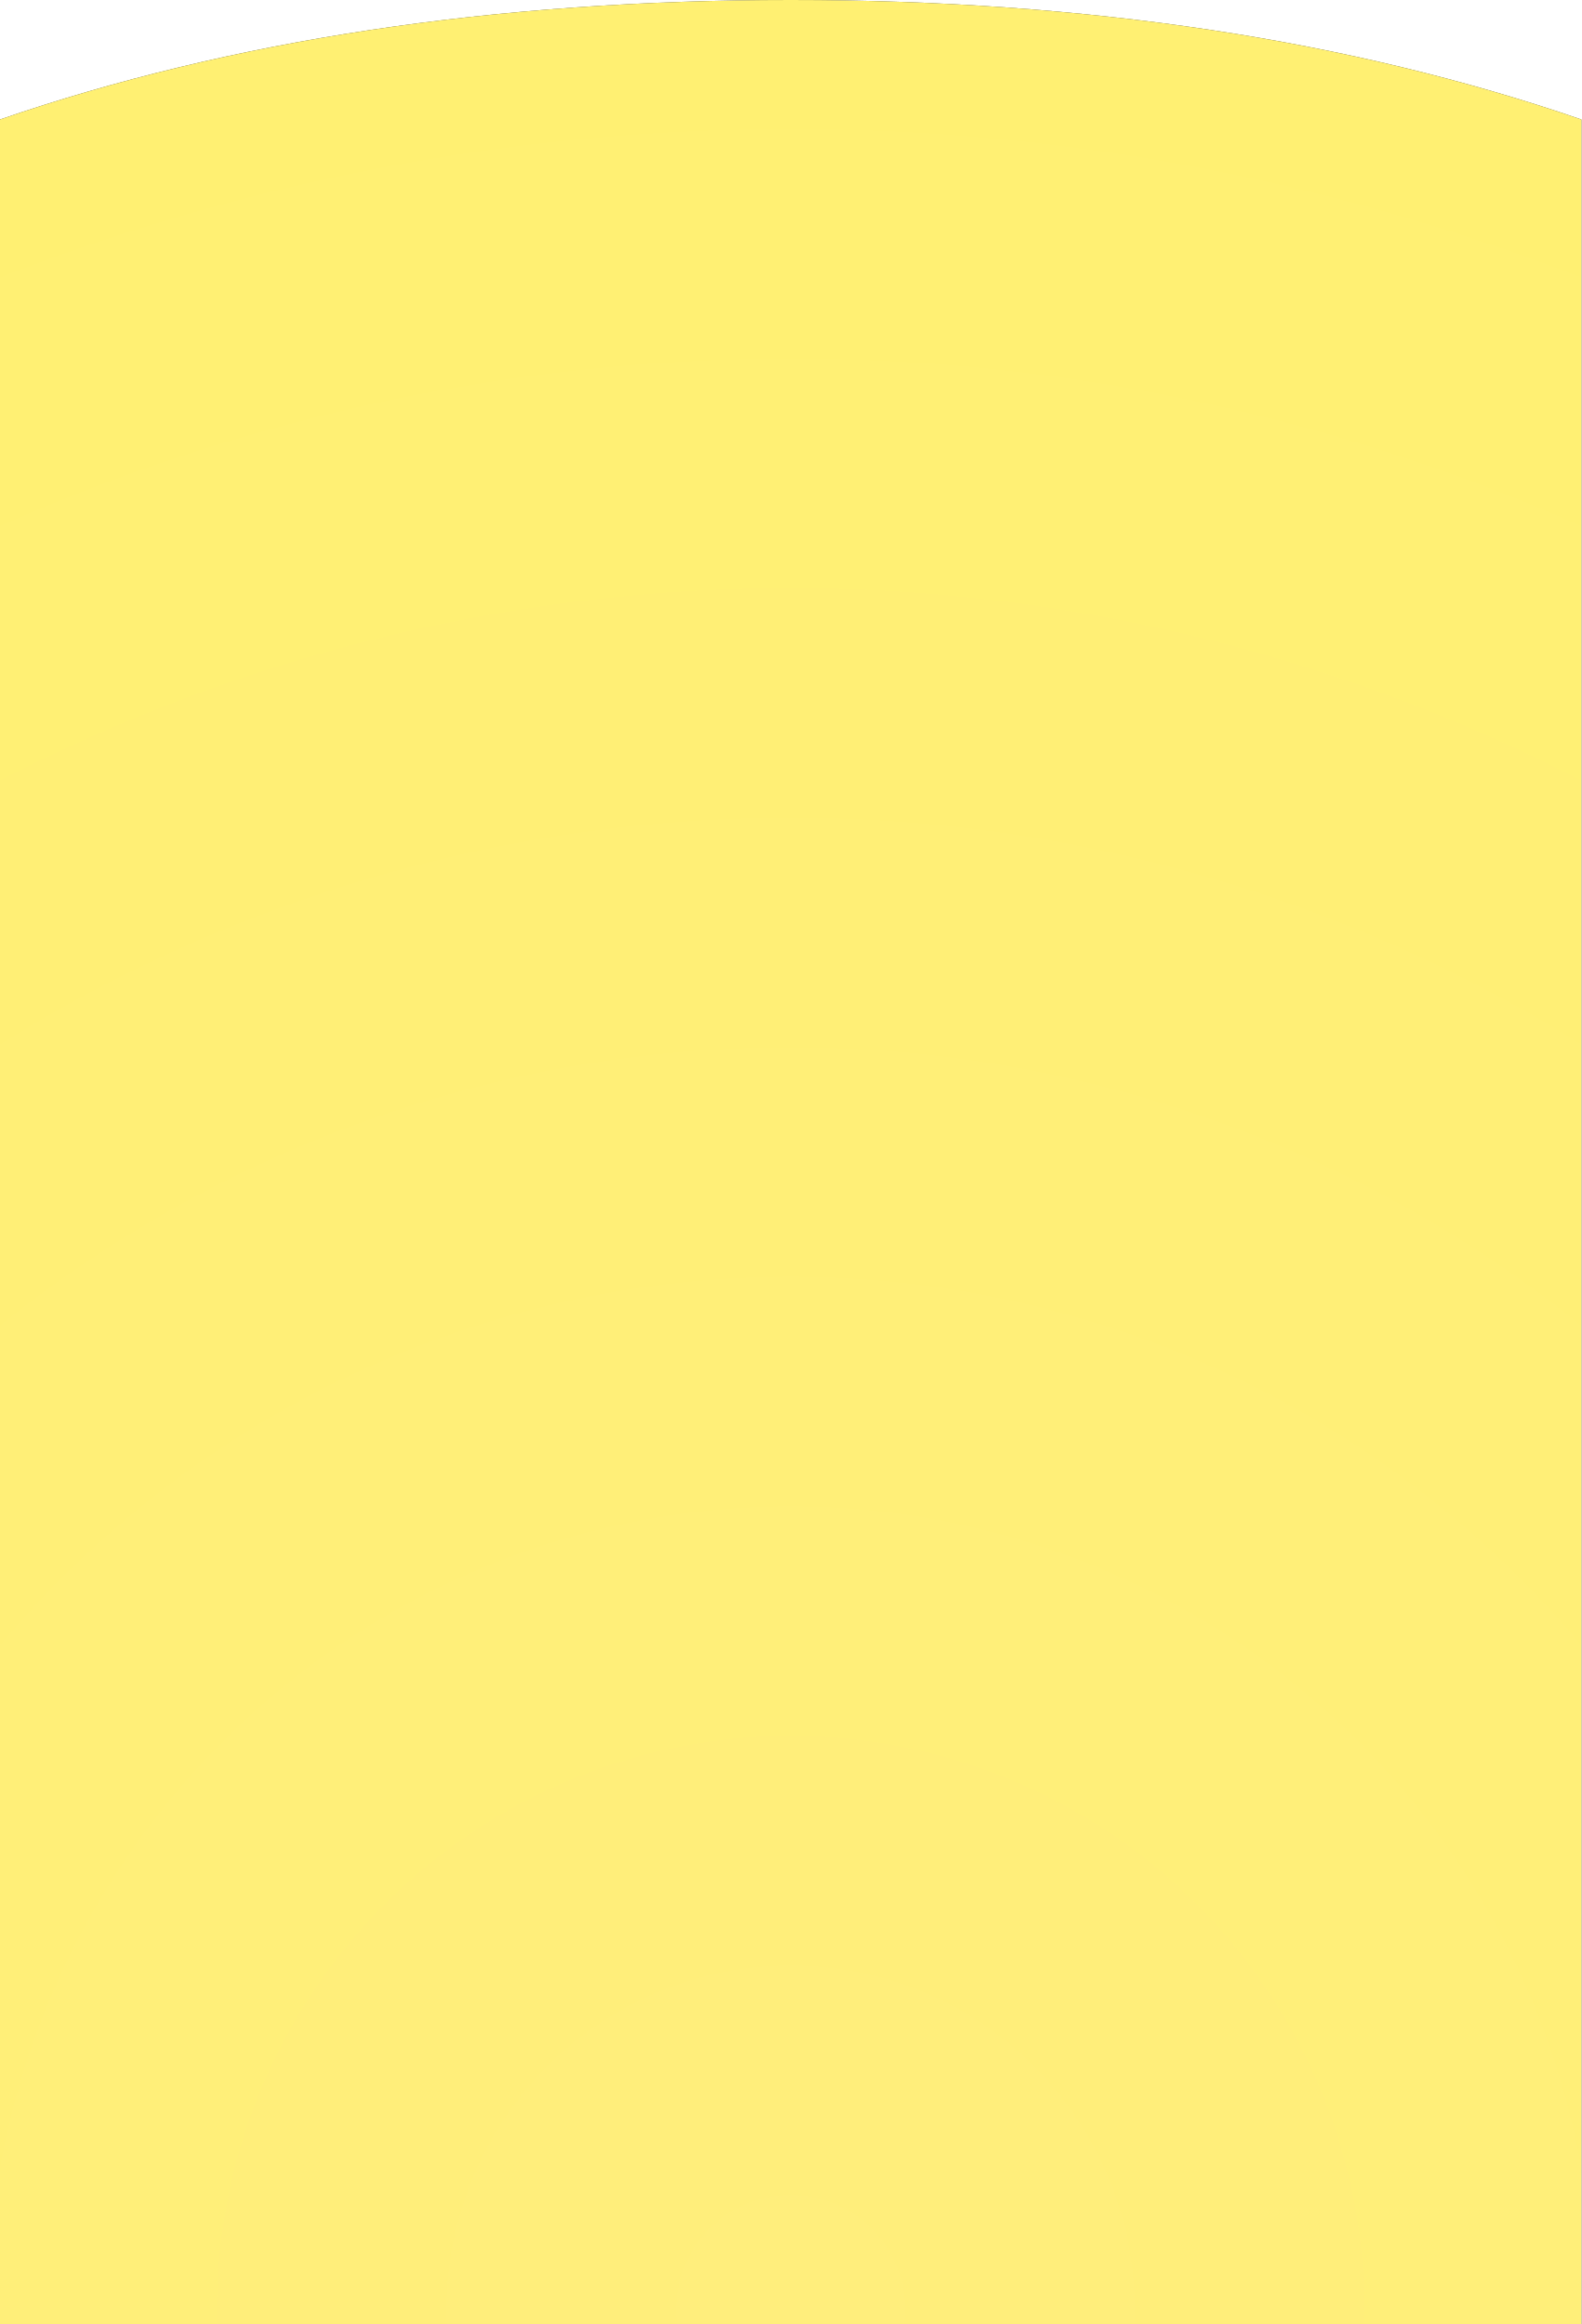
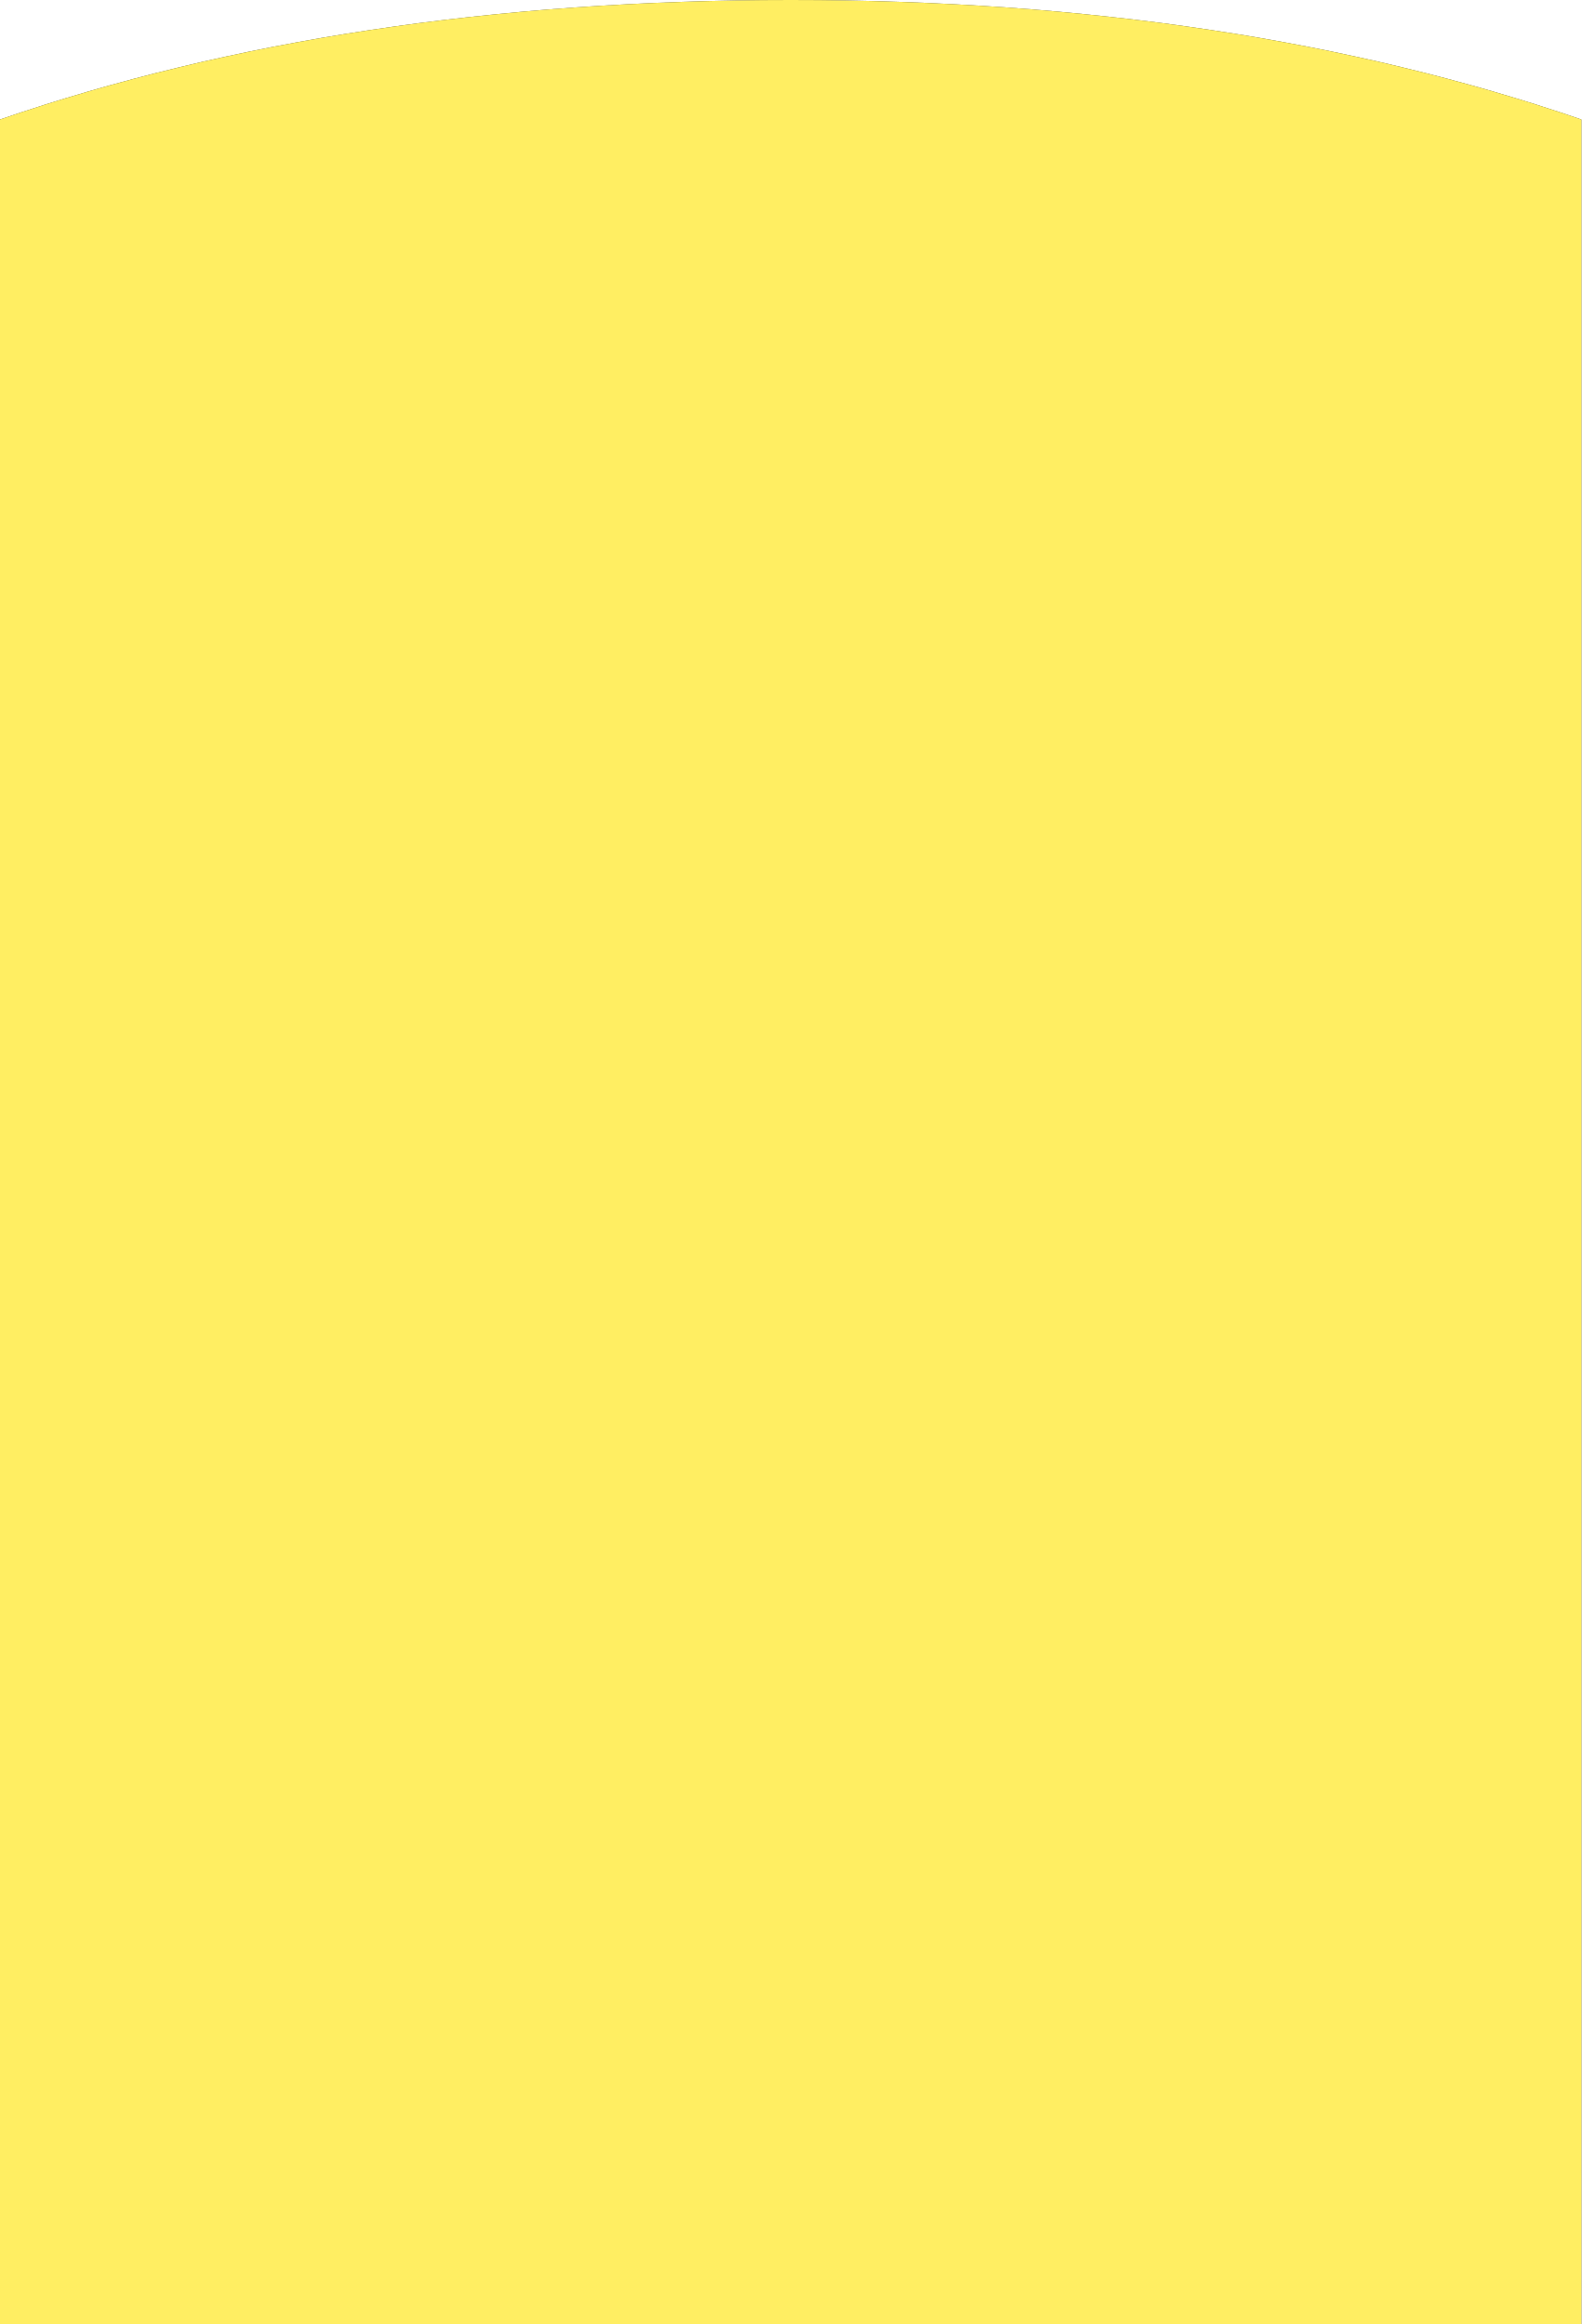
<svg xmlns="http://www.w3.org/2000/svg" xmlns:xlink="http://www.w3.org/1999/xlink" preserveAspectRatio="none" viewBox="0 0 360 529" version="1.1">
  <defs>
    <radialGradient cx="50%" cy="0%" fx="50%" fy="0%" r="146.944%" gradientTransform="translate(0.5,0),scale(1,0.680529),rotate(90),translate(-0.5,-0)" id="radialGradient-1">
-       <stop stop-color="#FFEE7C" offset="0%" />
-       <stop stop-color="#FFF072" offset="100%" />
+       <stop stop-color="#ffee62" offset="0%" />
+       <stop stop-color="#ffee62" offset="100%" />
    </radialGradient>
    <path d="M0,2784 L360,2784 L360,3285.805 C307.378,3303.935 247.378,3313 180,3313 C112.622,3313 52.622,3303.935 0,3285.805 L0,2784 Z" id="path-2" />
  </defs>
  <g id="Page-1" stroke="none" stroke-width="1" fill="none" fill-rule="evenodd">
    <g id="Homepage-Copy" transform="translate(0, -2784)">
      <g id="Rectangle" transform="translate(180, 3048.5) scale(1, -1) translate(-180, -3048.5) ">
        <use fill="#424242" xlink:href="#path-2" />
        <use fill="url(#radialGradient-1)" xlink:href="#path-2" />
      </g>
    </g>
  </g>
</svg>
